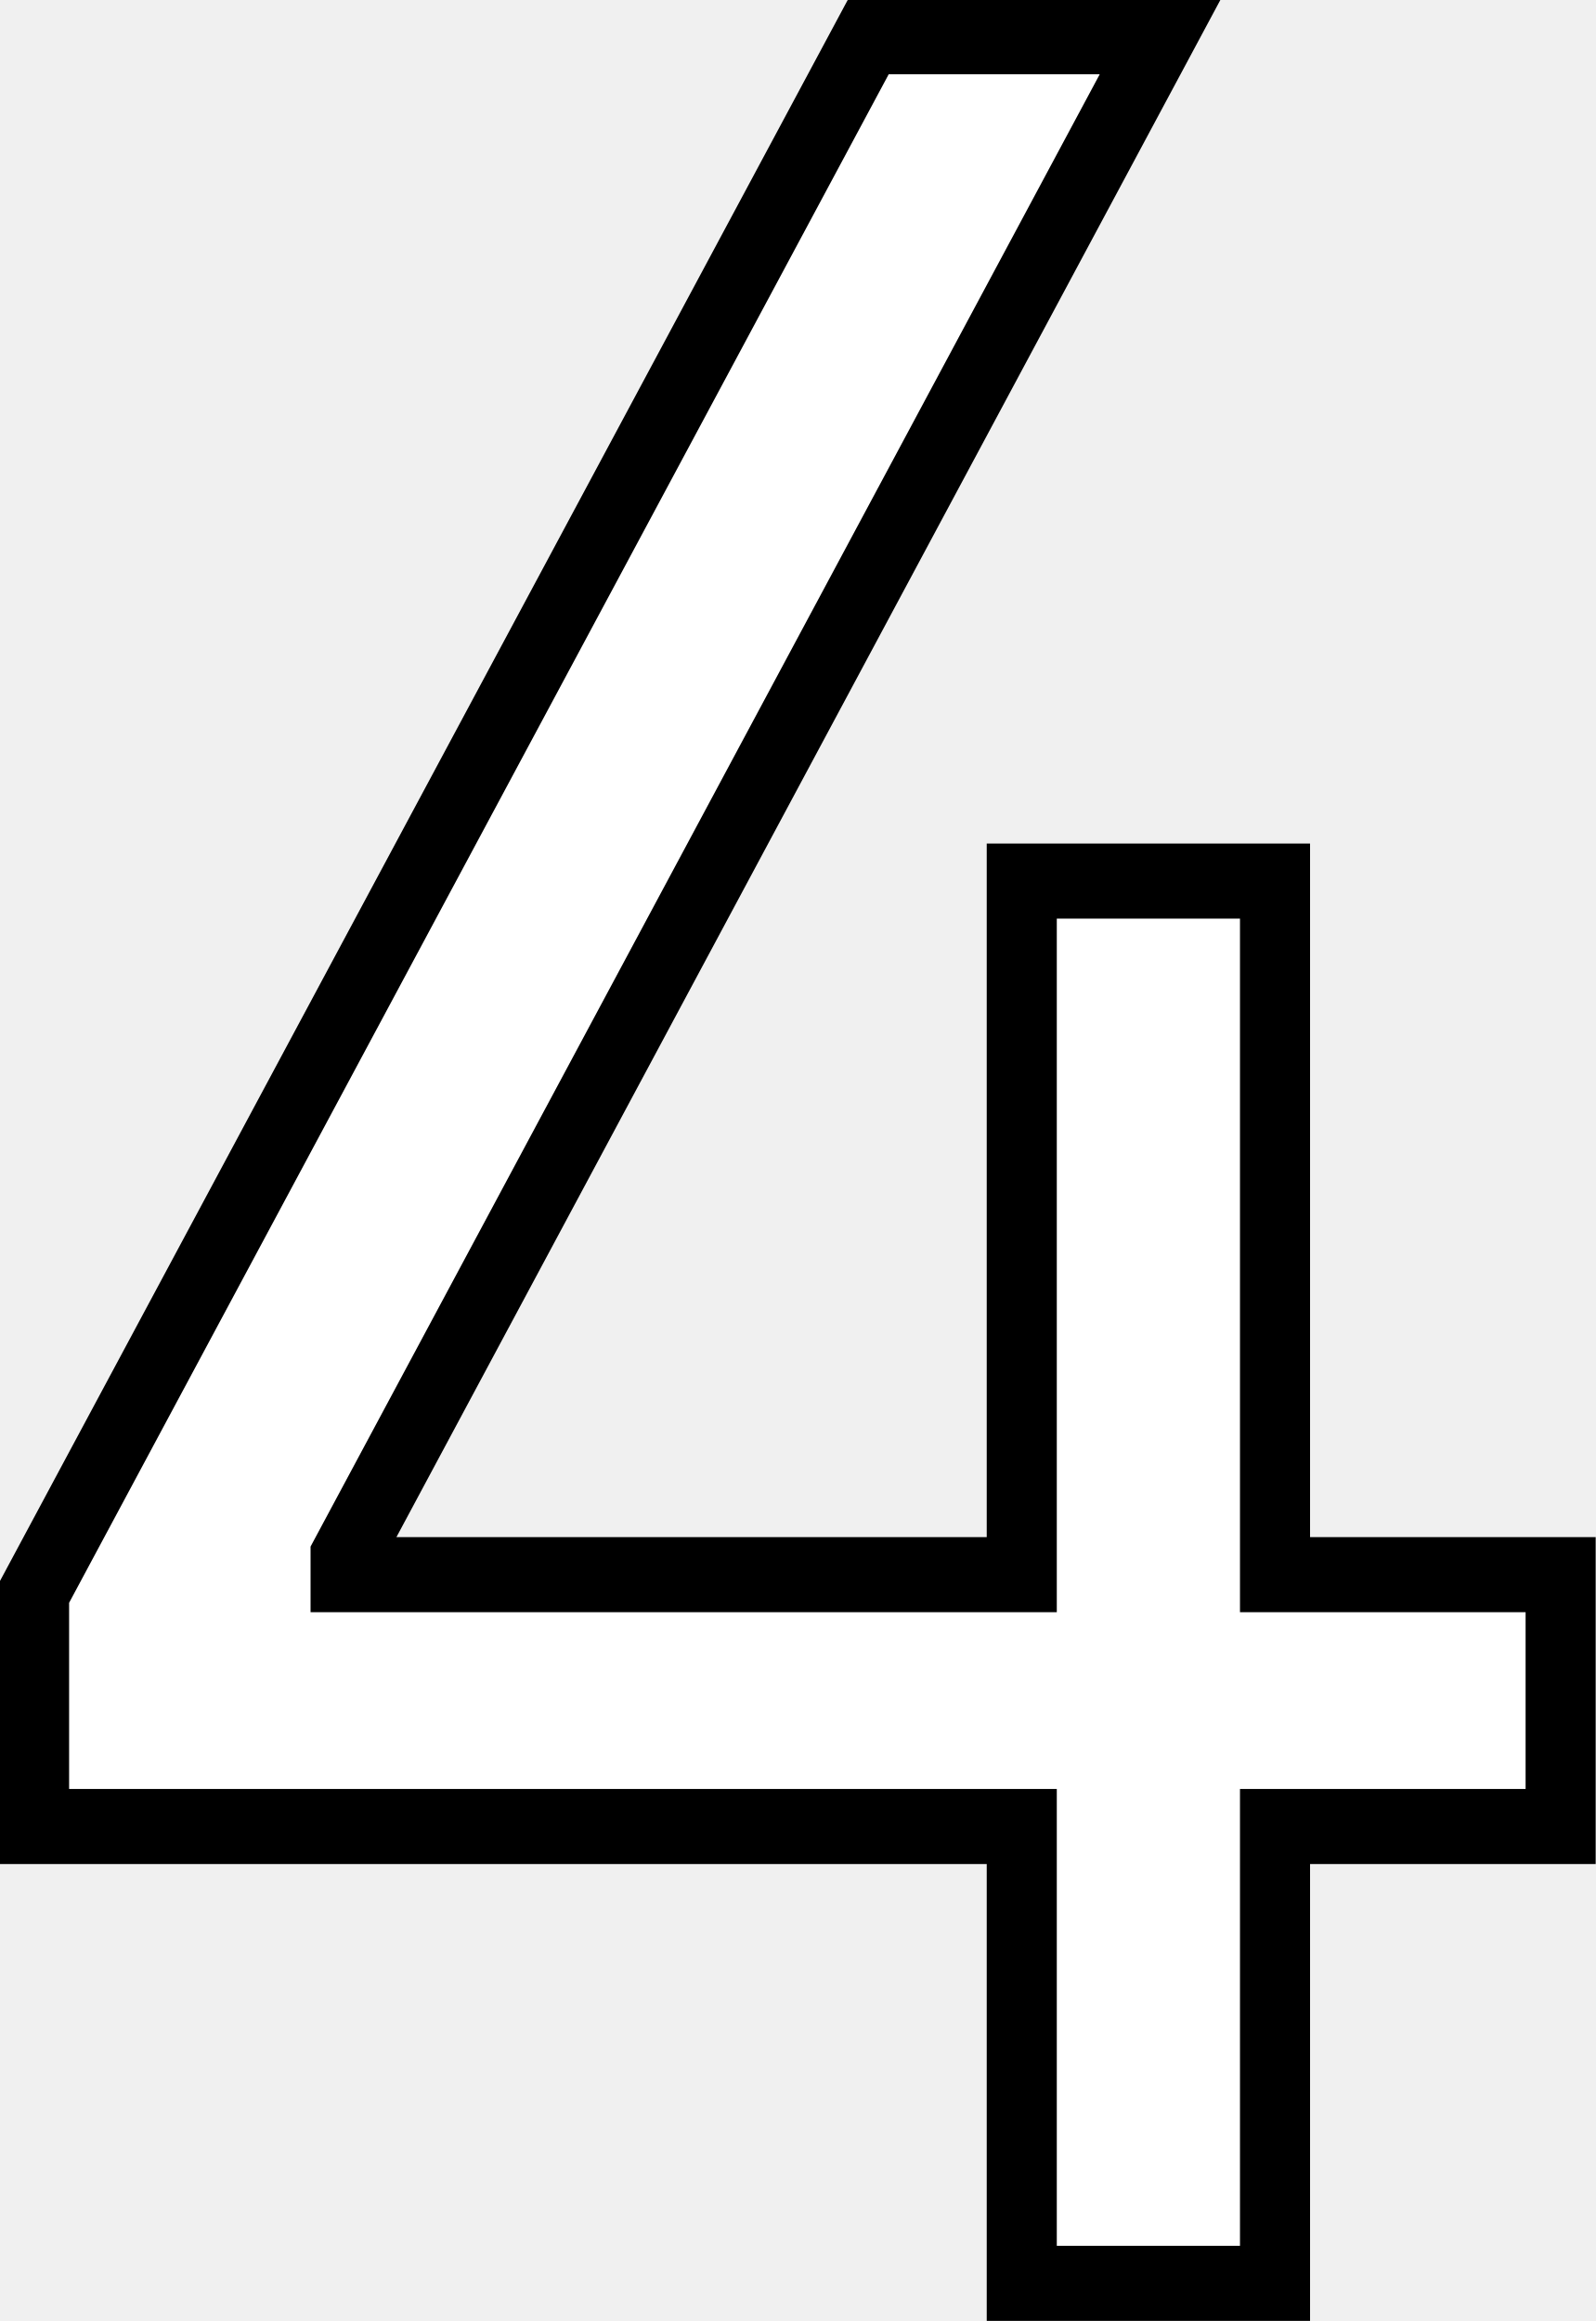
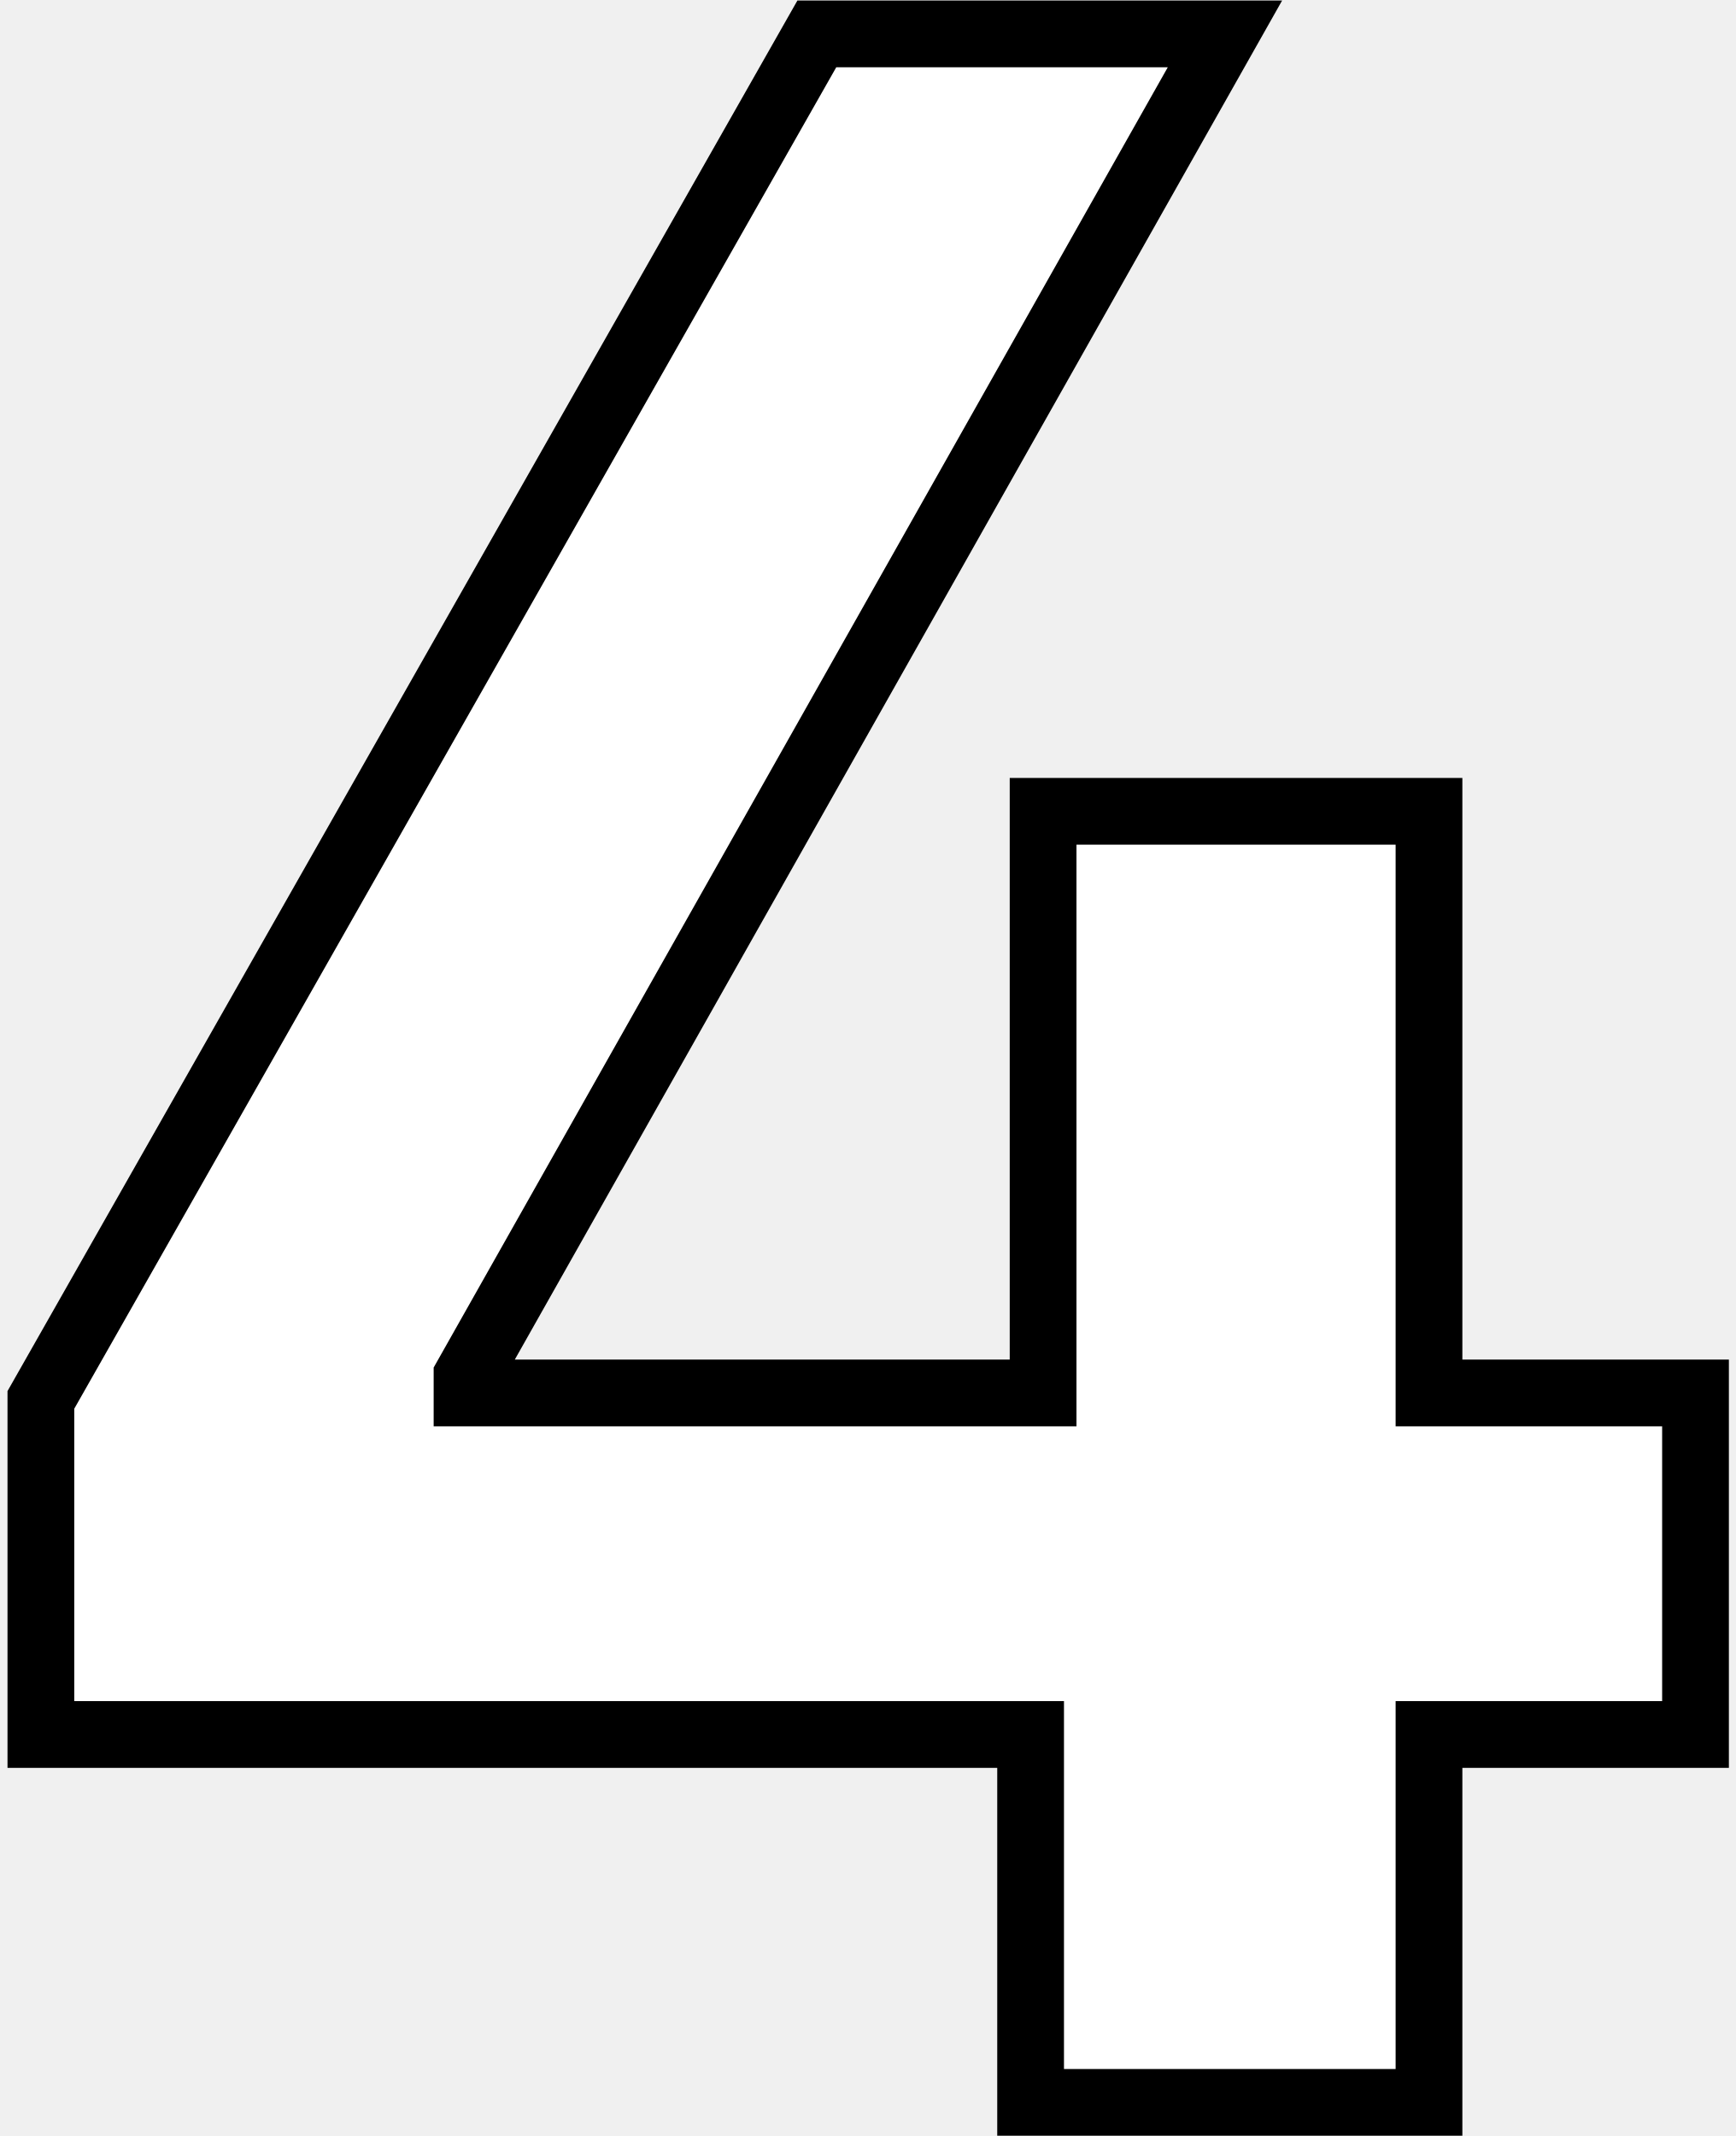
- <svg xmlns="http://www.w3.org/2000/svg" version="1.1" viewBox="-10 0 1100 1600" id="svg1" width="1100" height="1600">
+ <svg xmlns="http://www.w3.org/2000/svg" version="1.1" viewBox="-10 0 1300 1600" id="svg1" width="1300" height="1600">
  <defs id="defs1" />
-   <g transform="matrix(0.969859,0,0,-1.039391,-103.8679,1574.032)" id="g2-7" style="fill:#ffffff;fill-opacity:1;stroke:#000000;stroke-width:49.8;stroke-dasharray:none;stroke-opacity:1">
-     <path fill="currentColor" d="m 121,303 v 155 l 593,1032 h 207.414 l -579,-1008 V 470 H 823 v 460 h 180 V 470 h 203 V 303 H 1003 V 0 H 823 v 303 z" id="path1-6" style="fill:#ffffff;fill-opacity:1;stroke:#000000;stroke-width:49.8;stroke-dasharray:none;stroke-opacity:1" />
+   <g transform="matrix(1.039874,0,0,-1.039874,-48.01038,1574.804)" id="g1" style="fill:#ffffff;fill-opacity:1;stroke:#000000;stroke-width:48.083;stroke-dasharray:none;stroke-opacity:1">
+     <path fill="currentColor" d="m 66,265 v 241 l 559,984 H 919 L 373,523 v -12 h 415 v 419 h 278 V 511 h 192 V 265 H 1066 V 0 H 779 v 265 z" id="path1" style="fill:#ffffff;fill-opacity:1;stroke:#000000;stroke-width:48.083;stroke-dasharray:none;stroke-opacity:1" />
  </g>
</svg>
